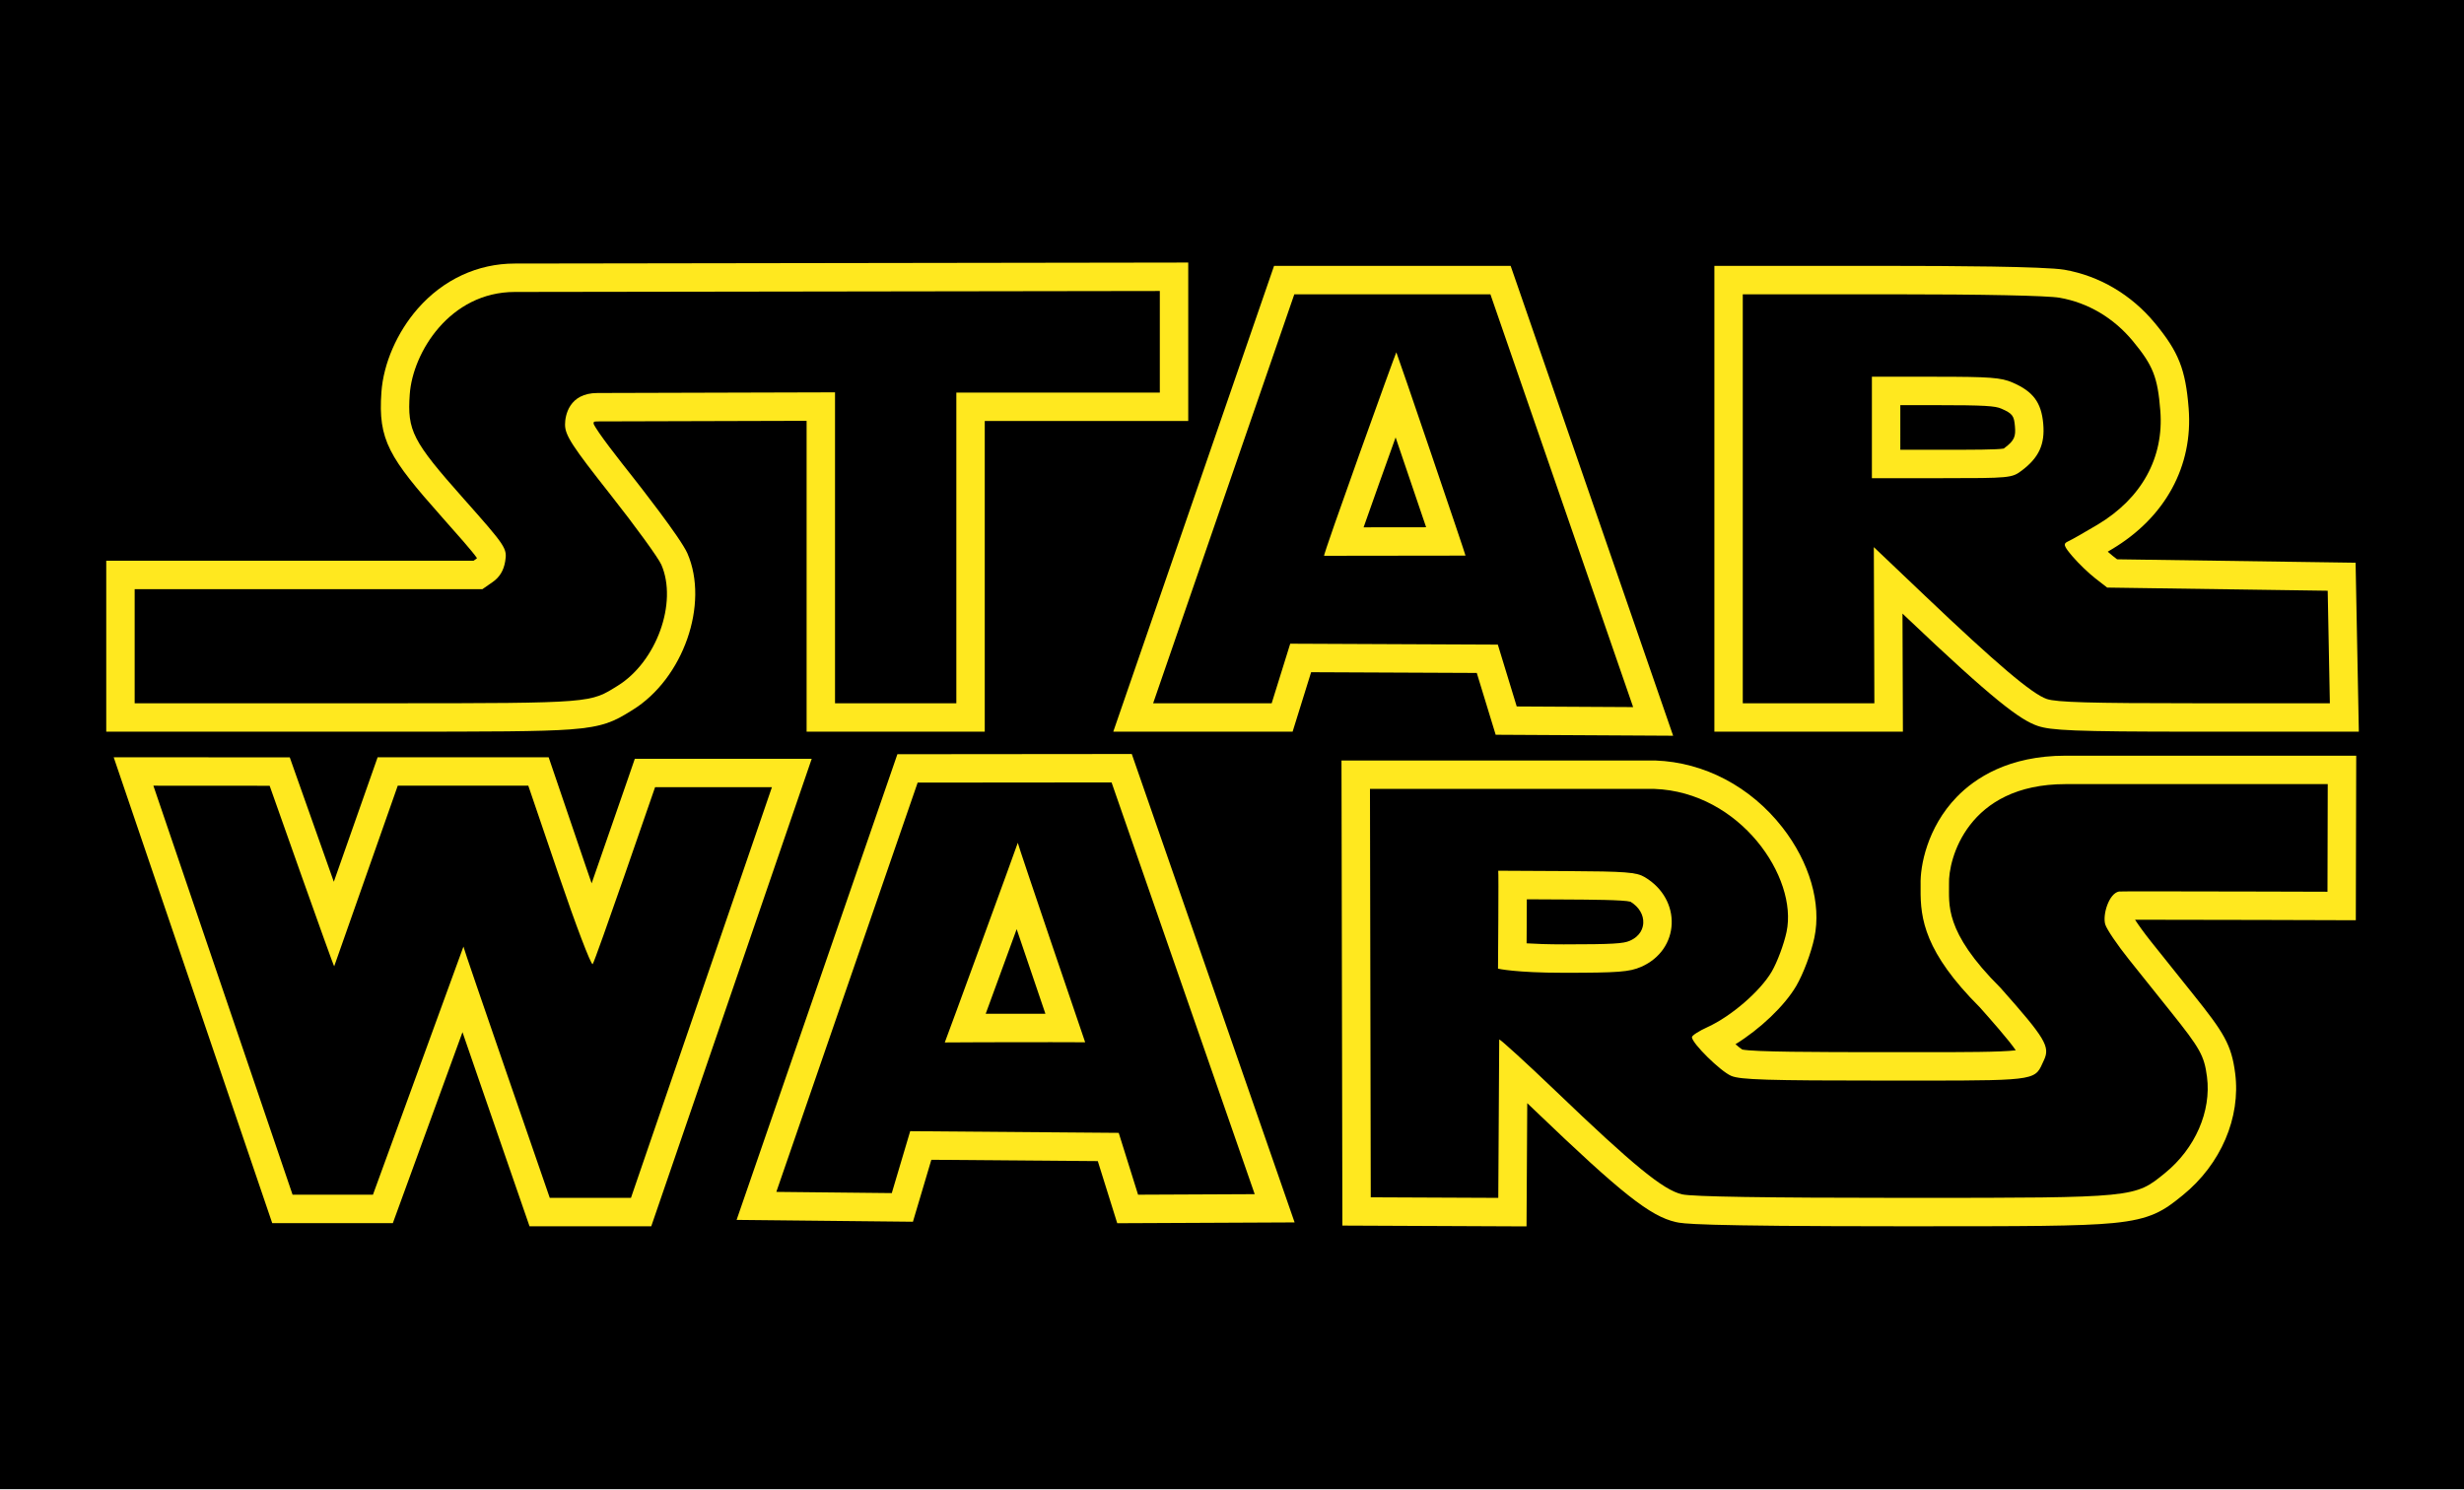
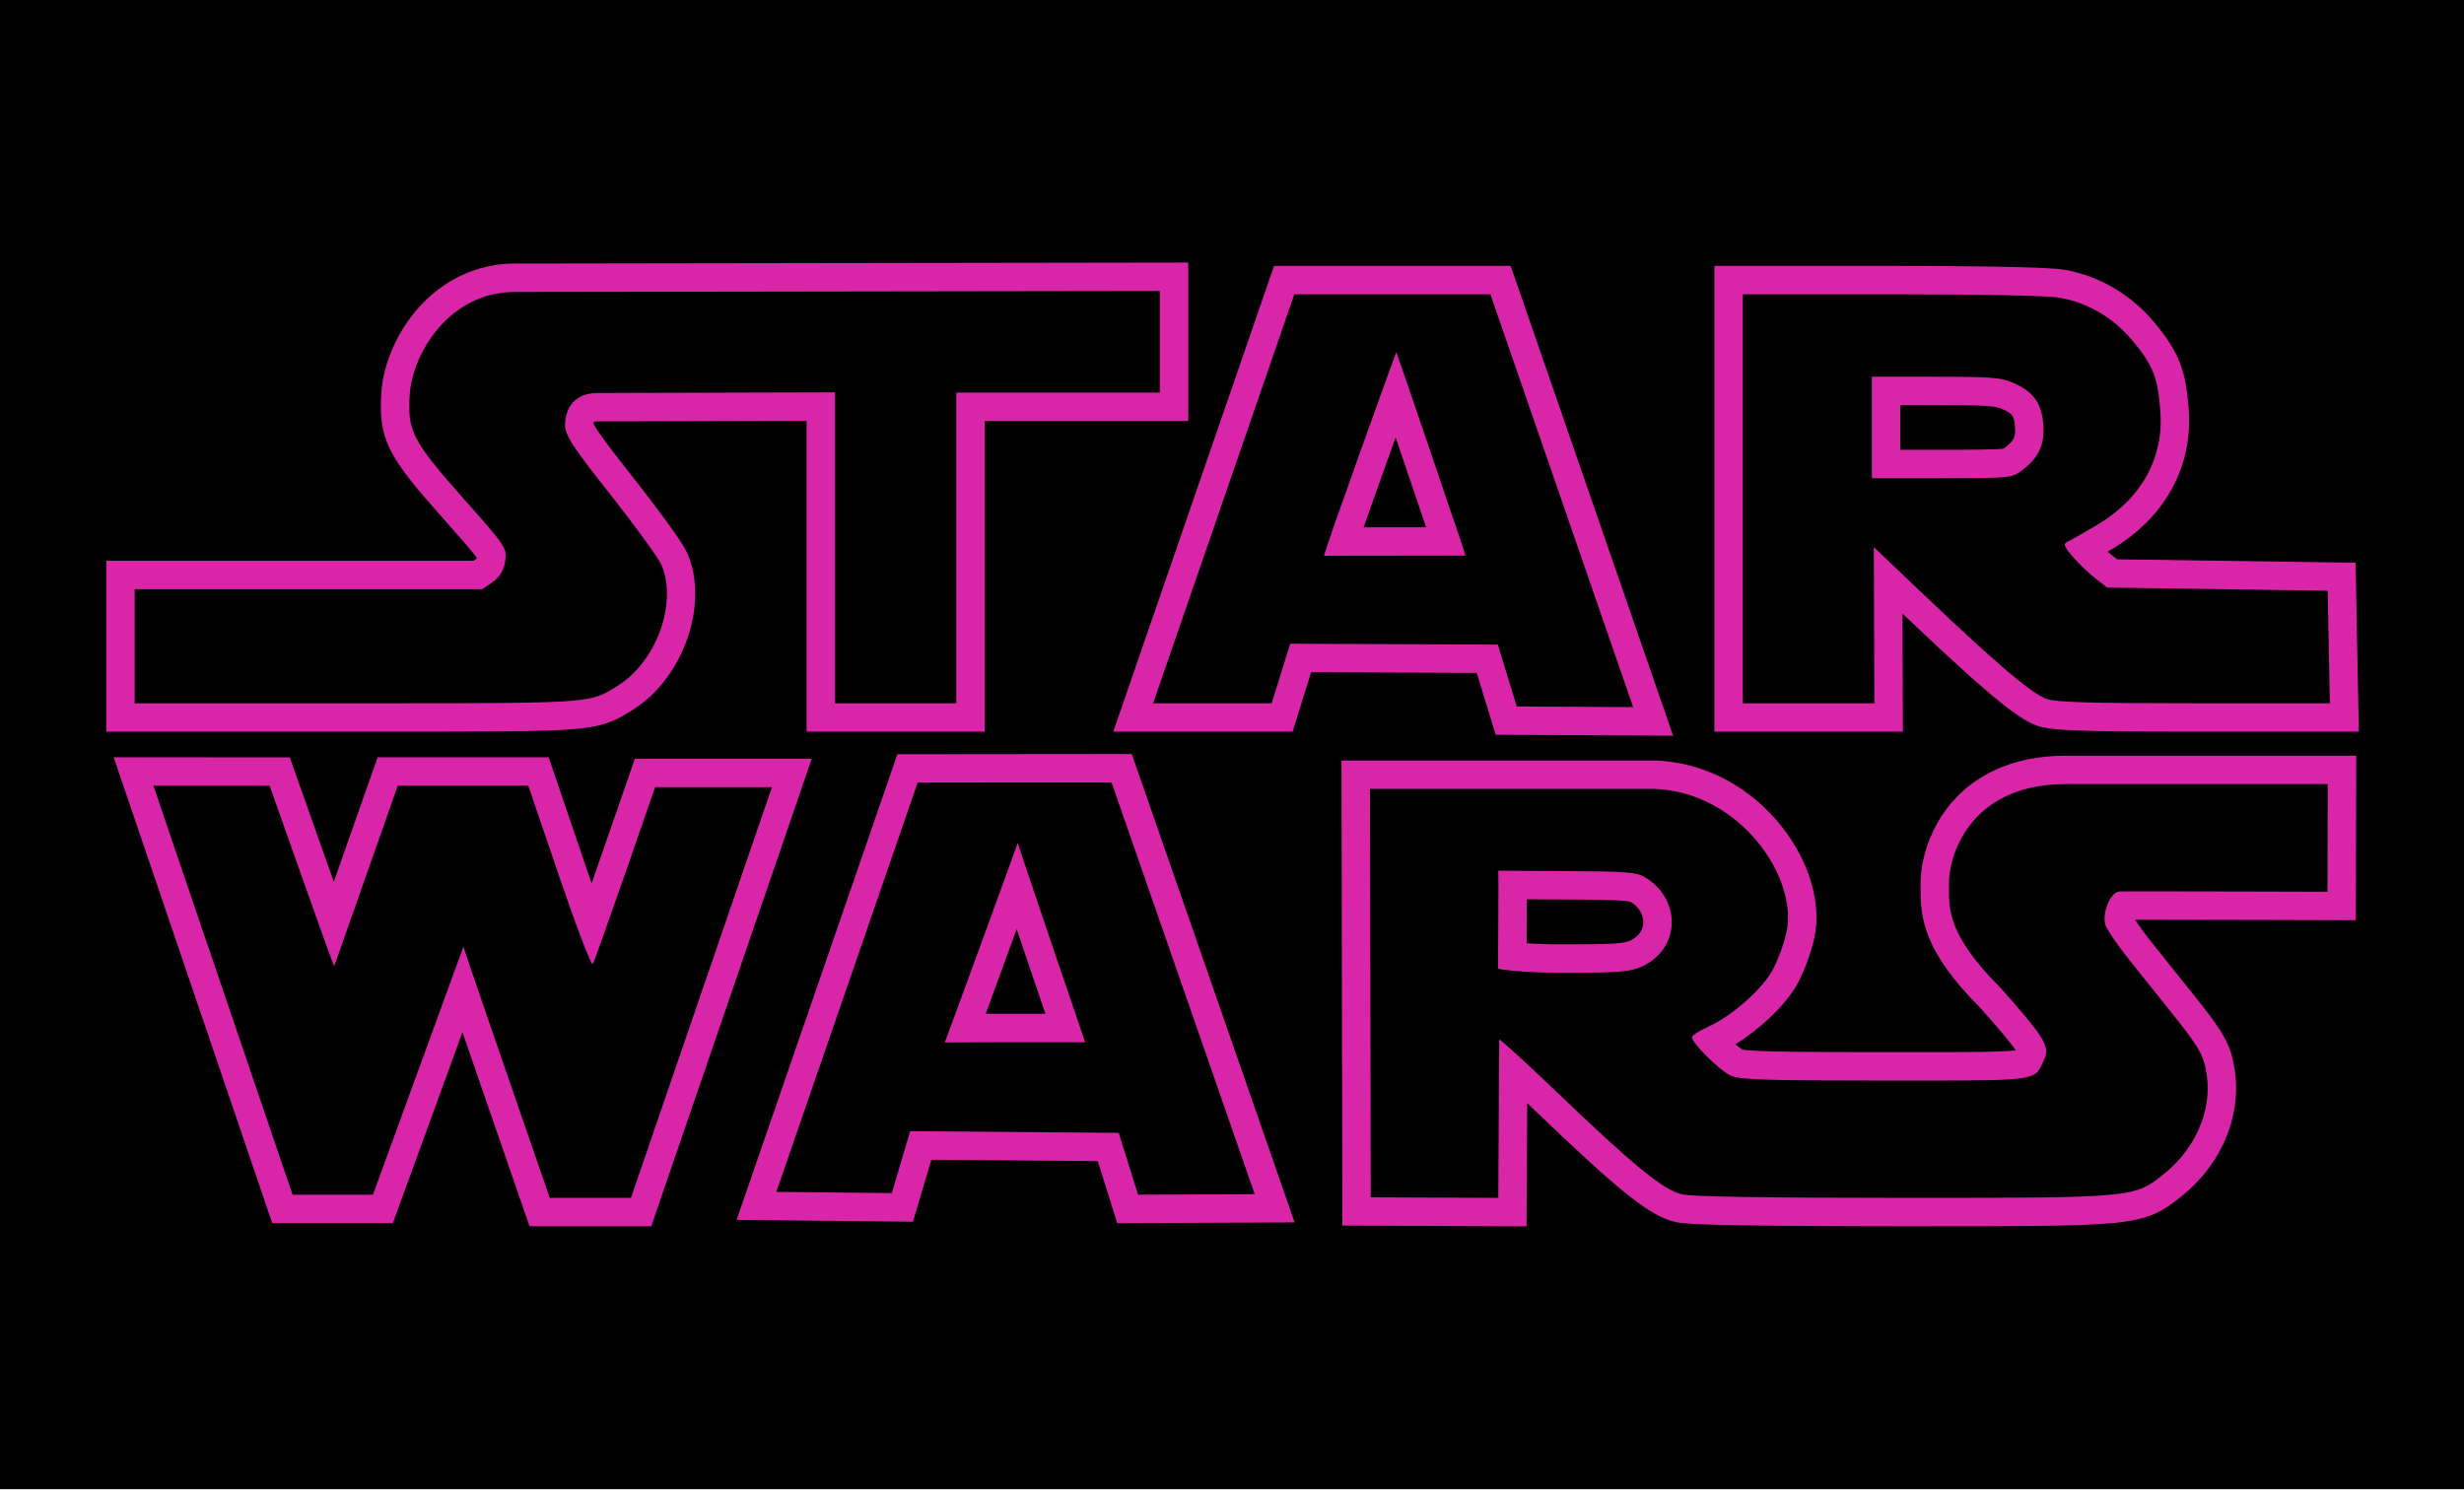
<svg xmlns="http://www.w3.org/2000/svg" version="1.0" id="Layer_1" x="0px" y="0px" width="693.615px" height="419.375px" viewBox="0 0 693.615 419.375" enable-background="new 0 0 693.615 419.375" xml:space="preserve">
  <g id="Layer_3">
    <rect x="-6.084" y="-3.711" width="700.465" height="422.979" />
  </g>
  <g id="Layer_2">
    <g>
-       <path fill="#FFE81F" d="M148.718,221.207l8.67,25.461c4.691,13.768,8.879,24.779,9.425,24.779c0.009,0,0.017-0.004,0.024-0.01    c0.6-0.53,17.57-49.811,17.57-49.811h32.89l-39.68,115.619h-22.86c0,0-24.4-70.471-24.3-70.739l-25.47,69.851h-22.63    l-39.18-115.15l32.73,0.021c0,0,17.929,50.821,18.168,50.821c0.001,0,0.001-0.001,0.002-0.002l17.89-50.841H148.718 M32.003,213.2    l3.601,10.584l39.18,115.149l1.845,5.424h5.729h22.63h5.598l1.918-5.26l17.685-48.5c1.524,4.434,3.171,9.213,4.818,13.988    c6.089,17.655,12.191,35.277,12.191,35.277l1.864,5.383h5.696h22.86h5.712l1.854-5.403l39.68-115.618l3.637-10.598h-11.204h-32.89    h-5.706l-1.858,5.396c-2.974,8.635-6.921,20.031-10.296,29.676c-0.509-1.463-1.039-3.001-1.587-4.611l-8.669-25.46l-1.846-5.421    h-5.727h-36.75h-5.666l-1.881,5.345l-10.453,29.706c-3.453-9.706-7.456-21.017-10.516-29.691l-1.882-5.334l-5.657-0.004    l-32.73-0.021L32.003,213.2L32.003,213.2z" />
+       <path fill="#D926A9" d="M148.718,221.207l8.67,25.461c4.691,13.768,8.879,24.779,9.425,24.779c0.009,0,0.017-0.004,0.024-0.01    c0.6-0.53,17.57-49.811,17.57-49.811h32.89l-39.68,115.619h-22.86c0,0-24.4-70.471-24.3-70.739l-25.47,69.851h-22.63    l-39.18-115.15l32.73,0.021c0,0,17.929,50.821,18.168,50.821c0.001,0,0.001-0.001,0.002-0.002l17.89-50.841H148.718 M32.003,213.2    l3.601,10.584l39.18,115.149l1.845,5.424h5.729h22.63h5.598l1.918-5.26l17.685-48.5c1.524,4.434,3.171,9.213,4.818,13.988    c6.089,17.655,12.191,35.277,12.191,35.277l1.864,5.383h5.696h22.86h5.712l1.854-5.403l39.68-115.618l3.637-10.598h-11.204h-32.89    h-5.706l-1.858,5.396c-2.974,8.635-6.921,20.031-10.296,29.676c-0.509-1.463-1.039-3.001-1.587-4.611l-8.669-25.46l-1.846-5.421    h-5.727h-36.75h-5.666l-1.881,5.345l-10.453,29.706c-3.453-9.706-7.456-21.017-10.516-29.691l-1.882-5.334l-5.657-0.004    l-32.73-0.021L32.003,213.2L32.003,213.2z" />
    </g>
    <g>
-       <path fill="#FFE81F" d="M655.258,220.758l-0.075,30.305c0,0-32.643-0.109-49.239-0.109c-5.521,0-9.266,0.013-9.444,0.045    c-2.86,0.521-4.681,6.602-3.87,9.271c0.399,1.35,3.391,5.76,6.63,9.81c3.229,4.051,8.54,10.681,11.78,14.729    c8.319,10.381,9.46,12.43,10.229,18.391c1.25,9.681-3.329,20.16-11.829,27.07c-8.518,6.93-8.145,6.979-71.383,6.979    c-0.916,0-1.835,0-2.777,0c-38.46-0.01-58.8-0.329-61.761-0.989c-5.26-1.19-13.64-8.03-35.79-29.28    c-7.967-7.636-15.309-14.322-15.686-14.324c-0.01,0-0.015,0.006-0.015,0.016l-0.261,44.579l-35.899-0.159l-0.221-114.98h45.271    h34.79c24.13,0.871,40.46,24.91,37.21,40.24c-0.74,3.479-2.62,8.521-4.181,11.2c-3.21,5.5-11.38,12.56-18.011,15.591    c-2.449,1.108-4.449,2.398-4.449,2.858c0,1.71,8.061,9.649,11.08,10.91c2.579,1.079,10.09,1.319,43.21,1.319    c3.882,0,7.408,0.002,10.608,0.002c33.293,0,31.618-0.24,34.19-5.741c1.801-3.83,0.431-6.12-12.239-20.39    c-16.051-15.971-14.37-23.621-14.48-29.271c-0.229-6.77,5.102-28.069,32.812-28.069L655.258,220.758 M440.188,273.878    c15.37,0,18.49-0.239,21.761-1.66c11.04-4.8,11.63-18.979,1.04-25.271c-2.319-1.381-5.3-1.609-21.96-1.7l-19.279-0.101    c0.159,0.15-0.061,27.57-0.061,27.57S426.518,273.878,440.188,273.878 M663.277,212.758h-8.021h-73.8    c-16.032,0-25.515,6.328-30.646,11.637c-8.347,8.633-10.313,19.504-10.162,24.629c0.008,0.427,0.003,0.865-0.002,1.322    c-0.073,8.329,1.154,17.758,16.659,33.246c3.065,3.452,8.193,9.239,10.131,12.115c-4.238,0.521-14.98,0.521-26.262,0.521h-4.792    l-5.816-0.002c-19.904,0-36.688-0.057-40.128-0.736c-0.481-0.314-1.156-0.854-1.898-1.498c6.877-4.235,13.83-10.799,17.104-16.412    c1.987-3.413,4.178-9.243,5.098-13.568c2.04-9.625-1.325-21.236-9.001-31.068c-8.956-11.471-21.985-18.334-35.746-18.83    l-0.145-0.006h-0.145h-34.79h-45.271h-8.016l0.016,8.017l0.221,114.979l0.016,7.949l7.949,0.035l35.899,0.159l7.988,0.035    l0.047-7.988l0.155-26.706c0.733,0.696,1.491,1.419,2.269,2.165c24.227,23.24,32.359,29.679,39.562,31.308    c1.979,0.441,5.253,1.172,63.523,1.188h2.779c31.546,0,47.38,0,56.799-0.91c10.789-1.043,14.259-3.49,19.461-7.725l0.173-0.141    c10.685-8.687,16.323-21.83,14.715-34.3c-1.048-8.11-3.194-11.479-11.922-22.368l-2.594-3.24    c-3.04-3.799-6.713-8.387-9.175-11.475c-1.986-2.484-3.546-4.689-4.487-6.133c1.236-0.003,2.841-0.005,4.918-0.005    c16.395,0,48.887,0.108,49.213,0.11l8.008,0.026l0.02-8.008l0.075-30.306L663.277,212.758L663.277,212.758z M429.739,265.586    c0.013-2.021,0.025-4.287,0.038-6.557c0.01-2,0.019-4.004,0.022-5.84l11.187,0.058c6.429,0.035,16.103,0.088,17.989,0.623    c2.407,1.461,3.75,3.72,3.604,6.06c-0.08,1.264-0.682,3.588-3.821,4.951c-1.75,0.76-4.54,0.997-18.57,0.997    C435.738,265.878,432.305,265.749,429.739,265.586L429.739,265.586z" />
+       <path fill="#D926A9" d="M655.258,220.758l-0.075,30.305c0,0-32.643-0.109-49.239-0.109c-5.521,0-9.266,0.013-9.444,0.045    c-2.86,0.521-4.681,6.602-3.87,9.271c0.399,1.35,3.391,5.76,6.63,9.81c3.229,4.051,8.54,10.681,11.78,14.729    c8.319,10.381,9.46,12.43,10.229,18.391c1.25,9.681-3.329,20.16-11.829,27.07c-8.518,6.93-8.145,6.979-71.383,6.979    c-0.916,0-1.835,0-2.777,0c-38.46-0.01-58.8-0.329-61.761-0.989c-5.26-1.19-13.64-8.03-35.79-29.28    c-7.967-7.636-15.309-14.322-15.686-14.324c-0.01,0-0.015,0.006-0.015,0.016l-0.261,44.579l-35.899-0.159l-0.221-114.98h45.271    h34.79c24.13,0.871,40.46,24.91,37.21,40.24c-0.74,3.479-2.62,8.521-4.181,11.2c-3.21,5.5-11.38,12.56-18.011,15.591    c-2.449,1.108-4.449,2.398-4.449,2.858c0,1.71,8.061,9.649,11.08,10.91c2.579,1.079,10.09,1.319,43.21,1.319    c3.882,0,7.408,0.002,10.608,0.002c33.293,0,31.618-0.24,34.19-5.741c1.801-3.83,0.431-6.12-12.239-20.39    c-16.051-15.971-14.37-23.621-14.48-29.271c-0.229-6.77,5.102-28.069,32.812-28.069L655.258,220.758 M440.188,273.878    c15.37,0,18.49-0.239,21.761-1.66c11.04-4.8,11.63-18.979,1.04-25.271c-2.319-1.381-5.3-1.609-21.96-1.7l-19.279-0.101    c0.159,0.15-0.061,27.57-0.061,27.57S426.518,273.878,440.188,273.878 M663.277,212.758h-8.021h-73.8    c-16.032,0-25.515,6.328-30.646,11.637c-8.347,8.633-10.313,19.504-10.162,24.629c0.008,0.427,0.003,0.865-0.002,1.322    c-0.073,8.329,1.154,17.758,16.659,33.246c3.065,3.452,8.193,9.239,10.131,12.115c-4.238,0.521-14.98,0.521-26.262,0.521h-4.792    l-5.816-0.002c-19.904,0-36.688-0.057-40.128-0.736c-0.481-0.314-1.156-0.854-1.898-1.498c6.877-4.235,13.83-10.799,17.104-16.412    c1.987-3.413,4.178-9.243,5.098-13.568c2.04-9.625-1.325-21.236-9.001-31.068c-8.956-11.471-21.985-18.334-35.746-18.83    l-0.145-0.006h-0.145h-34.79h-45.271h-8.016l0.016,8.017l0.221,114.979l0.016,7.949l7.949,0.035l35.899,0.159l7.988,0.035    l0.047-7.988l0.155-26.706c0.733,0.696,1.491,1.419,2.269,2.165c24.227,23.24,32.359,29.679,39.562,31.308    c1.979,0.441,5.253,1.172,63.523,1.188h2.779c31.546,0,47.38,0,56.799-0.91c10.789-1.043,14.259-3.49,19.461-7.725l0.173-0.141    c10.685-8.687,16.323-21.83,14.715-34.3c-1.048-8.11-3.194-11.479-11.922-22.368l-2.594-3.24    c-3.04-3.799-6.713-8.387-9.175-11.475c-1.986-2.484-3.546-4.689-4.487-6.133c1.236-0.003,2.841-0.005,4.918-0.005    c16.395,0,48.887,0.108,49.213,0.11l8.008,0.026l0.02-8.008l0.075-30.306L663.277,212.758L663.277,212.758z M429.739,265.586    c0.013-2.021,0.025-4.287,0.038-6.557c0.01-2,0.019-4.004,0.022-5.84l11.187,0.058c6.429,0.035,16.103,0.088,17.989,0.623    c2.407,1.461,3.75,3.72,3.604,6.06c-0.08,1.264-0.682,3.588-3.821,4.951c-1.75,0.76-4.54,0.997-18.57,0.997    C435.738,265.878,432.305,265.749,429.739,265.586L429.739,265.586z" />
    </g>
    <g>
-       <path fill="#FFE81F" d="M312.908,220.287l40.29,115.92l-32.83,0.15l-5.45-17.41l-58.7-0.471l-5.18,17.431l-32.5-0.341    l39.78-115.229L312.908,220.287 M286.507,237.283c-0.083,0.333-5.144,14.219-10.222,28.104c-5.12,14-10.257,28-10.328,28.109    c0,0.001-0.001,0.001,0,0.001l0,0c0,0,0,0,0-0.001c0.136-0.04,18.316-0.08,29.968-0.08c5.453,0,9.475,0.009,9.55,0.029    c0.001,0.004,0.001,0.005,0.001,0.005s0-0.001,0-0.003c0,0,0,0-0.001-0.002C305.271,292.916,286.566,237.959,286.507,237.283    c0.001-0.004,0.001-0.006,0.001-0.006l0,0C286.507,237.277,286.507,237.279,286.507,237.283 M318.595,212.282l-5.693,0.005    l-54.59,0.051l-5.696,0.005l-1.859,5.386l-39.78,115.229l-3.623,10.494l11.102,0.115l32.5,0.341l6.033,0.063l1.719-5.782    l3.466-11.662l46.854,0.375l3.708,11.848l1.765,5.638l5.907-0.026l32.829-0.15l11.195-0.052l-3.676-10.574l-40.29-115.92    L318.595,212.282L318.595,212.282z M277.472,285.424c1.515-4.129,3.556-9.71,6.327-17.289c0.869-2.376,1.664-4.551,2.393-6.545    c0.663,1.956,1.385,4.084,2.169,6.398c0.646,1.906,3.485,10.27,5.92,17.428C287.041,285.416,281.591,285.417,277.472,285.424    L277.472,285.424z" />
+       <path fill="#D926A9" d="M312.908,220.287l40.29,115.92l-32.83,0.15l-5.45-17.41l-58.7-0.471l-5.18,17.431l-32.5-0.341    l39.78-115.229L312.908,220.287 M286.507,237.283c-0.083,0.333-5.144,14.219-10.222,28.104c-5.12,14-10.257,28-10.328,28.109    c0,0.001-0.001,0.001,0,0.001l0,0c0,0,0,0,0-0.001c0.136-0.04,18.316-0.08,29.968-0.08c5.453,0,9.475,0.009,9.55,0.029    c0.001,0.004,0.001,0.005,0.001,0.005s0-0.001,0-0.003c0,0,0,0-0.001-0.002C305.271,292.916,286.566,237.959,286.507,237.283    c0.001-0.004,0.001-0.006,0.001-0.006l0,0C286.507,237.277,286.507,237.279,286.507,237.283 M318.595,212.282l-5.693,0.005    l-54.59,0.051l-5.696,0.005l-1.859,5.386l-39.78,115.229l-3.623,10.494l11.102,0.115l32.5,0.341l6.033,0.063l1.719-5.782    l3.466-11.662l46.854,0.375l3.708,11.848l1.765,5.638l5.907-0.026l32.829-0.15l11.195-0.052l-3.676-10.574l-40.29-115.92    L318.595,212.282L318.595,212.282z M277.472,285.424c1.515-4.129,3.556-9.71,6.327-17.289c0.869-2.376,1.664-4.551,2.393-6.545    c0.663,1.956,1.385,4.084,2.169,6.398c0.646,1.906,3.485,10.27,5.92,17.428C287.041,285.416,281.591,285.417,277.472,285.424    L277.472,285.424z" />
    </g>
    <g>
-       <path fill="#FFE81F" d="M326.488,81.928v28.6h-57.28v87.47h-34.15v-87.54l-66.86,0.19c-8.06,0-9.14,6.42-9.14,8.88    c0,3.02,1.97,6.04,12.79,19.74c7.02,8.9,13.47,17.78,14.32,19.72c4.64,10.68-1.36,27.32-12.29,34.08    c-7.79,4.813-6.459,4.931-64.308,4.931c-2.974,0-6.096,0-9.392,0h-62.27v-32.13h97.9l2.89-2.01c1.95-1.36,3.08-3.23,3.51-5.79    c0.6-3.68,0.29-4.16-11.8-17.78c-14.29-16.1-15.8-19.04-15.06-29.32c0.84-11.73,11.3-28.77,29.58-28.77L326.488,81.928     M334.488,73.916l-8.013,0.012l-181.56,0.27c-10.458,0-20.171,4.518-27.342,12.722c-5.814,6.652-9.63,15.429-10.206,23.477    c-0.973,13.511,2.137,18.393,17.056,35.202c4.33,4.877,8.447,9.516,9.821,11.486c-0.022,0.079-0.042,0.13-0.054,0.159    c-0.015,0.012-0.038,0.03-0.07,0.052l-0.822,0.572H37.908h-8v8v32.13v8h8h62.27h4.937h4.455c28.522,0,42.6-0.027,50.894-0.635    c9.49-0.695,12.518-2.323,17.054-5.14l0.566-0.351c14.262-8.821,21.612-29.827,15.422-44.074    c-1.91-4.358-14.003-19.746-15.376-21.486c-3.796-4.807-10.062-12.74-11.054-15.036c0.024-0.193,0.071-0.393,0.121-0.532    c0.165-0.042,0.481-0.098,1.001-0.098l58.86-0.167v79.517v8h8h34.15h8v-8v-79.47h49.28h8v-8v-28.6V73.916L334.488,73.916z" />
+       <path fill="#D926A9" d="M326.488,81.928v28.6h-57.28v87.47h-34.15v-87.54l-66.86,0.19c-8.06,0-9.14,6.42-9.14,8.88    c0,3.02,1.97,6.04,12.79,19.74c7.02,8.9,13.47,17.78,14.32,19.72c4.64,10.68-1.36,27.32-12.29,34.08    c-7.79,4.813-6.459,4.931-64.308,4.931c-2.974,0-6.096,0-9.392,0h-62.27v-32.13h97.9l2.89-2.01c1.95-1.36,3.08-3.23,3.51-5.79    c0.6-3.68,0.29-4.16-11.8-17.78c-14.29-16.1-15.8-19.04-15.06-29.32c0.84-11.73,11.3-28.77,29.58-28.77L326.488,81.928     M334.488,73.916l-8.013,0.012l-181.56,0.27c-10.458,0-20.171,4.518-27.342,12.722c-5.814,6.652-9.63,15.429-10.206,23.477    c-0.973,13.511,2.137,18.393,17.056,35.202c4.33,4.877,8.447,9.516,9.821,11.486c-0.022,0.079-0.042,0.13-0.054,0.159    c-0.015,0.012-0.038,0.03-0.07,0.052l-0.822,0.572H37.908h-8v8v32.13v8h8h62.27h4.937h4.455c28.522,0,42.6-0.027,50.894-0.635    c9.49-0.695,12.518-2.323,17.054-5.14l0.566-0.351c14.262-8.821,21.612-29.827,15.422-44.074    c-1.91-4.358-14.003-19.746-15.376-21.486c-3.796-4.807-10.062-12.74-11.054-15.036c0.024-0.193,0.071-0.393,0.121-0.532    c0.165-0.042,0.481-0.098,1.001-0.098l58.86-0.167v79.517v8h8h34.15h8v-8v-79.47h49.28h8v-8v-28.6V73.916L334.488,73.916z" />
    </g>
    <g>
-       <path fill="#FFE81F" d="M419.548,82.857l40.18,116.22l-32.77-0.18l-5.32-17.41l-58.439-0.26l-5.221,16.77h-33.369l39.739-115.14    H419.548 M372.737,156.478l39.801-0.05c0.001,0,0.001,0.001,0.001,0.001c0.136,0-19.342-57.201-19.472-57.241l0,0    C392.925,99.183,372.288,156.478,372.737,156.478 M425.247,74.857h-5.699h-55.2h-5.701l-1.86,5.39l-39.74,115.141l-3.662,10.61    h11.225h33.37h5.889l1.75-5.623l3.461-11.121l46.632,0.207l3.599,11.774l1.721,5.629l5.887,0.033l32.77,0.18l11.297,0.062    l-3.691-10.676l-40.18-116.22L425.247,74.857L425.247,74.857z M383.851,148.464c2.468-7.027,5.904-16.657,9.014-25.312    c2.948,8.644,6.209,18.245,8.588,25.29L383.851,148.464L383.851,148.464z" />
+       <path fill="#D926A9" d="M419.548,82.857l40.18,116.22l-32.77-0.18l-5.32-17.41l-58.439-0.26l-5.221,16.77h-33.369l39.739-115.14    H419.548 M372.737,156.478l39.801-0.05c0.001,0,0.001,0.001,0.001,0.001c0.136,0-19.342-57.201-19.472-57.241l0,0    C392.925,99.183,372.288,156.478,372.737,156.478 M425.247,74.857h-5.699h-55.2h-5.701l-1.86,5.39l-39.74,115.141l-3.662,10.61    h11.225h33.37h5.889l1.75-5.623l3.461-11.121l46.632,0.207l3.599,11.774l1.721,5.629l5.887,0.033l32.77,0.18l11.297,0.062    l-3.691-10.676l-40.18-116.22L425.247,74.857L425.247,74.857z M383.851,148.464c2.468-7.027,5.904-16.657,9.014-25.312    c2.948,8.644,6.209,18.245,8.588,25.29L383.851,148.464L383.851,148.464z" />
    </g>
    <g>
-       <path fill="#FFE81F" d="M532.396,82.857c25.921,0,43.91,0.37,47.37,0.97c8,1.39,15.23,5.66,20.65,12.22    c5.67,6.86,6.97,10.14,7.71,19.54c1.061,13.27-5.25,24.72-17.7,32.15c-3.63,2.17-7.359,4.28-8.29,4.7    c-1.43,0.65-1.239,1.27,1.32,4.27c1.649,1.93,4.51,4.68,6.35,6.11l3.36,2.61l62.08,0.89l0.609,31.68h-38.061    c-29.439,0-38.86-0.27-41.62-1.2c-4.13-1.4-14.069-9.82-34.271-29.04l-14.42-13.72l0.152,43.96h-37.043V82.857H532.396     M526.938,134.627h19.671c19.141,0,19.739-0.06,22.47-2.11c4.881-3.66,6.609-7.43,6.091-13.22c-0.53-5.97-2.83-9.08-8.601-11.58    c-3.25-1.42-6.381-1.65-21.721-1.65h-17.91V134.627 M532.396,74.857h-41.8h-8v8v115.14v8h8h37.043h8.028l-0.028-8.028    l-0.088-25.216l0.84,0.799c24.986,23.773,32.356,29.173,37.218,30.821c3.733,1.259,9.982,1.624,44.188,1.624h38.061h8.154    l-0.156-8.154l-0.609-31.68l-0.148-7.734l-7.734-0.111l-59.402-0.851l-1.245-0.967c-0.396-0.309-0.876-0.717-1.389-1.179    c0.446-0.264,0.854-0.507,1.207-0.717c15.003-8.953,22.866-23.407,21.569-39.653c-0.863-10.959-2.82-15.896-9.52-24    c-6.584-7.969-15.621-13.298-25.447-15.005C575.678,74.999,548.257,74.857,532.396,74.857L532.396,74.857z M534.938,114.067h9.91    c14.027,0,16.806,0.233,18.518,0.981c3.25,1.408,3.58,2.091,3.835,4.957c0.256,2.848-0.097,3.994-2.922,6.112    c-0.093,0.069-0.164,0.123-0.223,0.166c-1.865,0.345-8.786,0.345-17.447,0.345h-11.67L534.938,114.067L534.938,114.067z" />
+       <path fill="#D926A9" d="M532.396,82.857c25.921,0,43.91,0.37,47.37,0.97c8,1.39,15.23,5.66,20.65,12.22    c5.67,6.86,6.97,10.14,7.71,19.54c1.061,13.27-5.25,24.72-17.7,32.15c-3.63,2.17-7.359,4.28-8.29,4.7    c-1.43,0.65-1.239,1.27,1.32,4.27c1.649,1.93,4.51,4.68,6.35,6.11l3.36,2.61l62.08,0.89l0.609,31.68h-38.061    c-29.439,0-38.86-0.27-41.62-1.2c-4.13-1.4-14.069-9.82-34.271-29.04l-14.42-13.72l0.152,43.96h-37.043V82.857H532.396     M526.938,134.627h19.671c19.141,0,19.739-0.06,22.47-2.11c4.881-3.66,6.609-7.43,6.091-13.22c-0.53-5.97-2.83-9.08-8.601-11.58    c-3.25-1.42-6.381-1.65-21.721-1.65h-17.91V134.627 M532.396,74.857h-41.8h-8v8v115.14v8h8h37.043h8.028l-0.028-8.028    l-0.088-25.216l0.84,0.799c24.986,23.773,32.356,29.173,37.218,30.821c3.733,1.259,9.982,1.624,44.188,1.624h38.061h8.154    l-0.156-8.154l-0.609-31.68l-0.148-7.734l-7.734-0.111l-59.402-0.851l-1.245-0.967c-0.396-0.309-0.876-0.717-1.389-1.179    c0.446-0.264,0.854-0.507,1.207-0.717c15.003-8.953,22.866-23.407,21.569-39.653c-0.863-10.959-2.82-15.896-9.52-24    c-6.584-7.969-15.621-13.298-25.447-15.005C575.678,74.999,548.257,74.857,532.396,74.857L532.396,74.857z M534.938,114.067h9.91    c14.027,0,16.806,0.233,18.518,0.981c3.25,1.408,3.58,2.091,3.835,4.957c0.256,2.848-0.097,3.994-2.922,6.112    c-0.093,0.069-0.164,0.123-0.223,0.166c-1.865,0.345-8.786,0.345-17.447,0.345h-11.67L534.938,114.067L534.938,114.067z" />
    </g>
  </g>
</svg>
